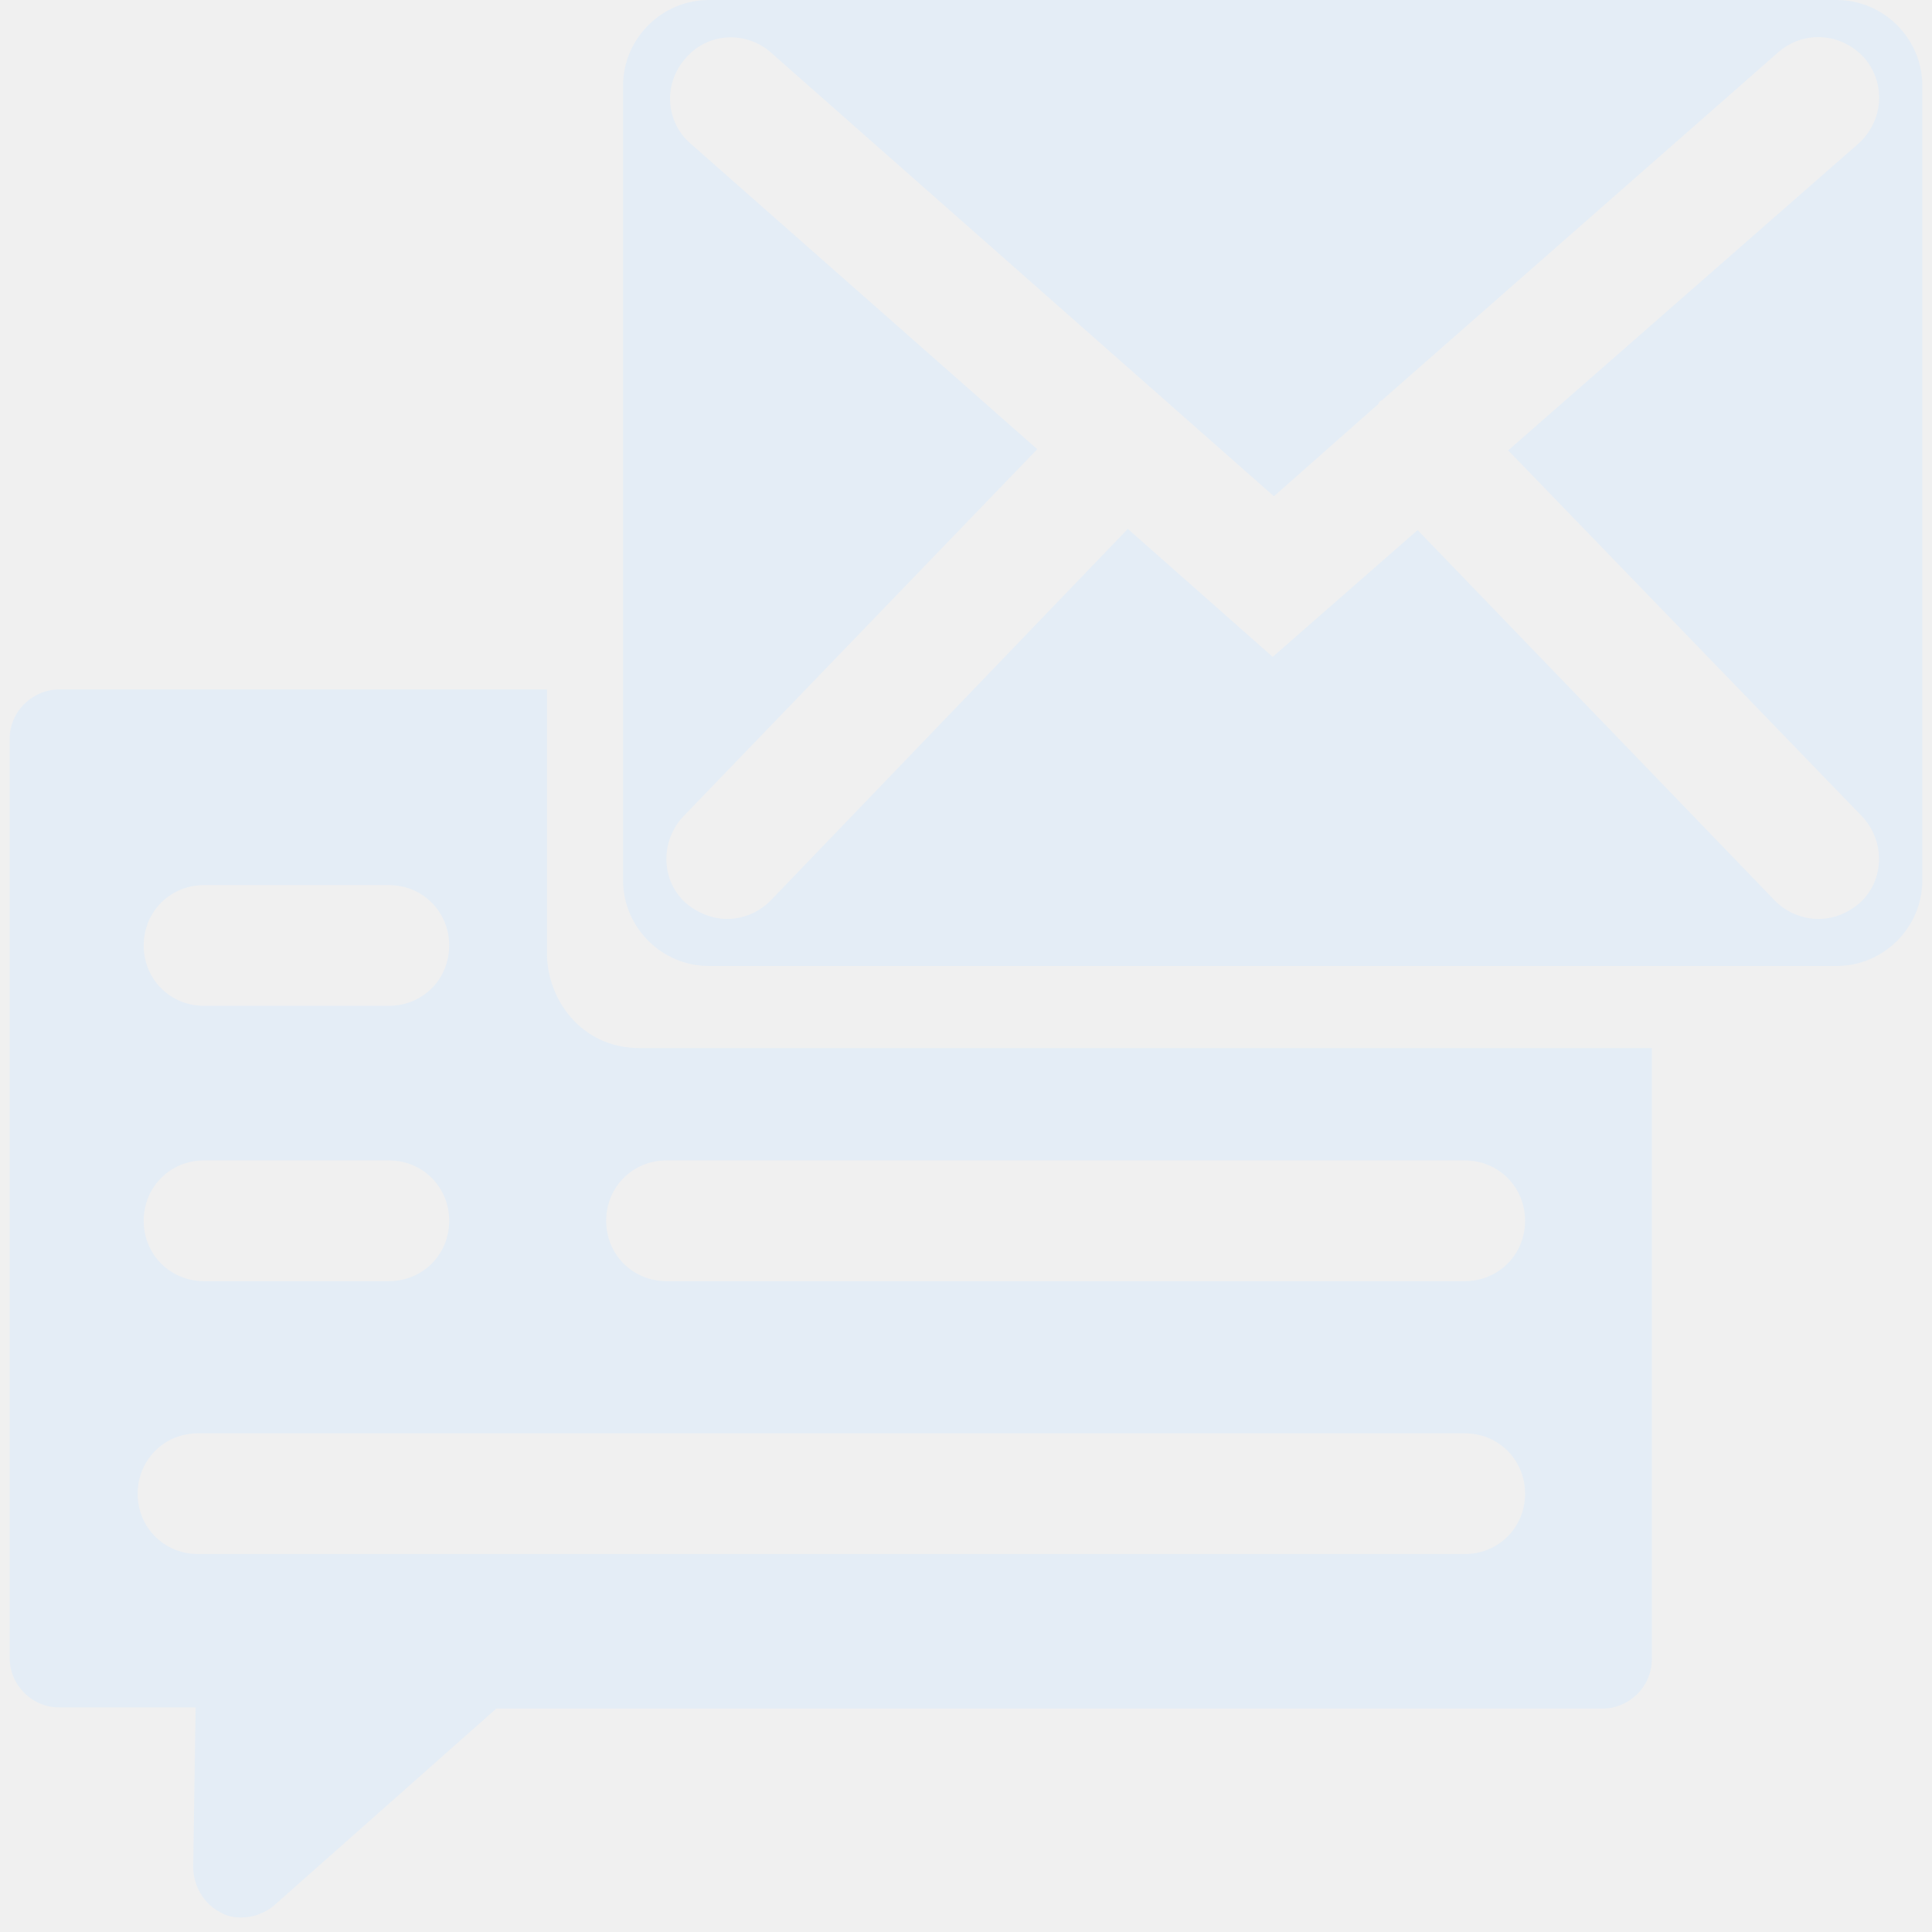
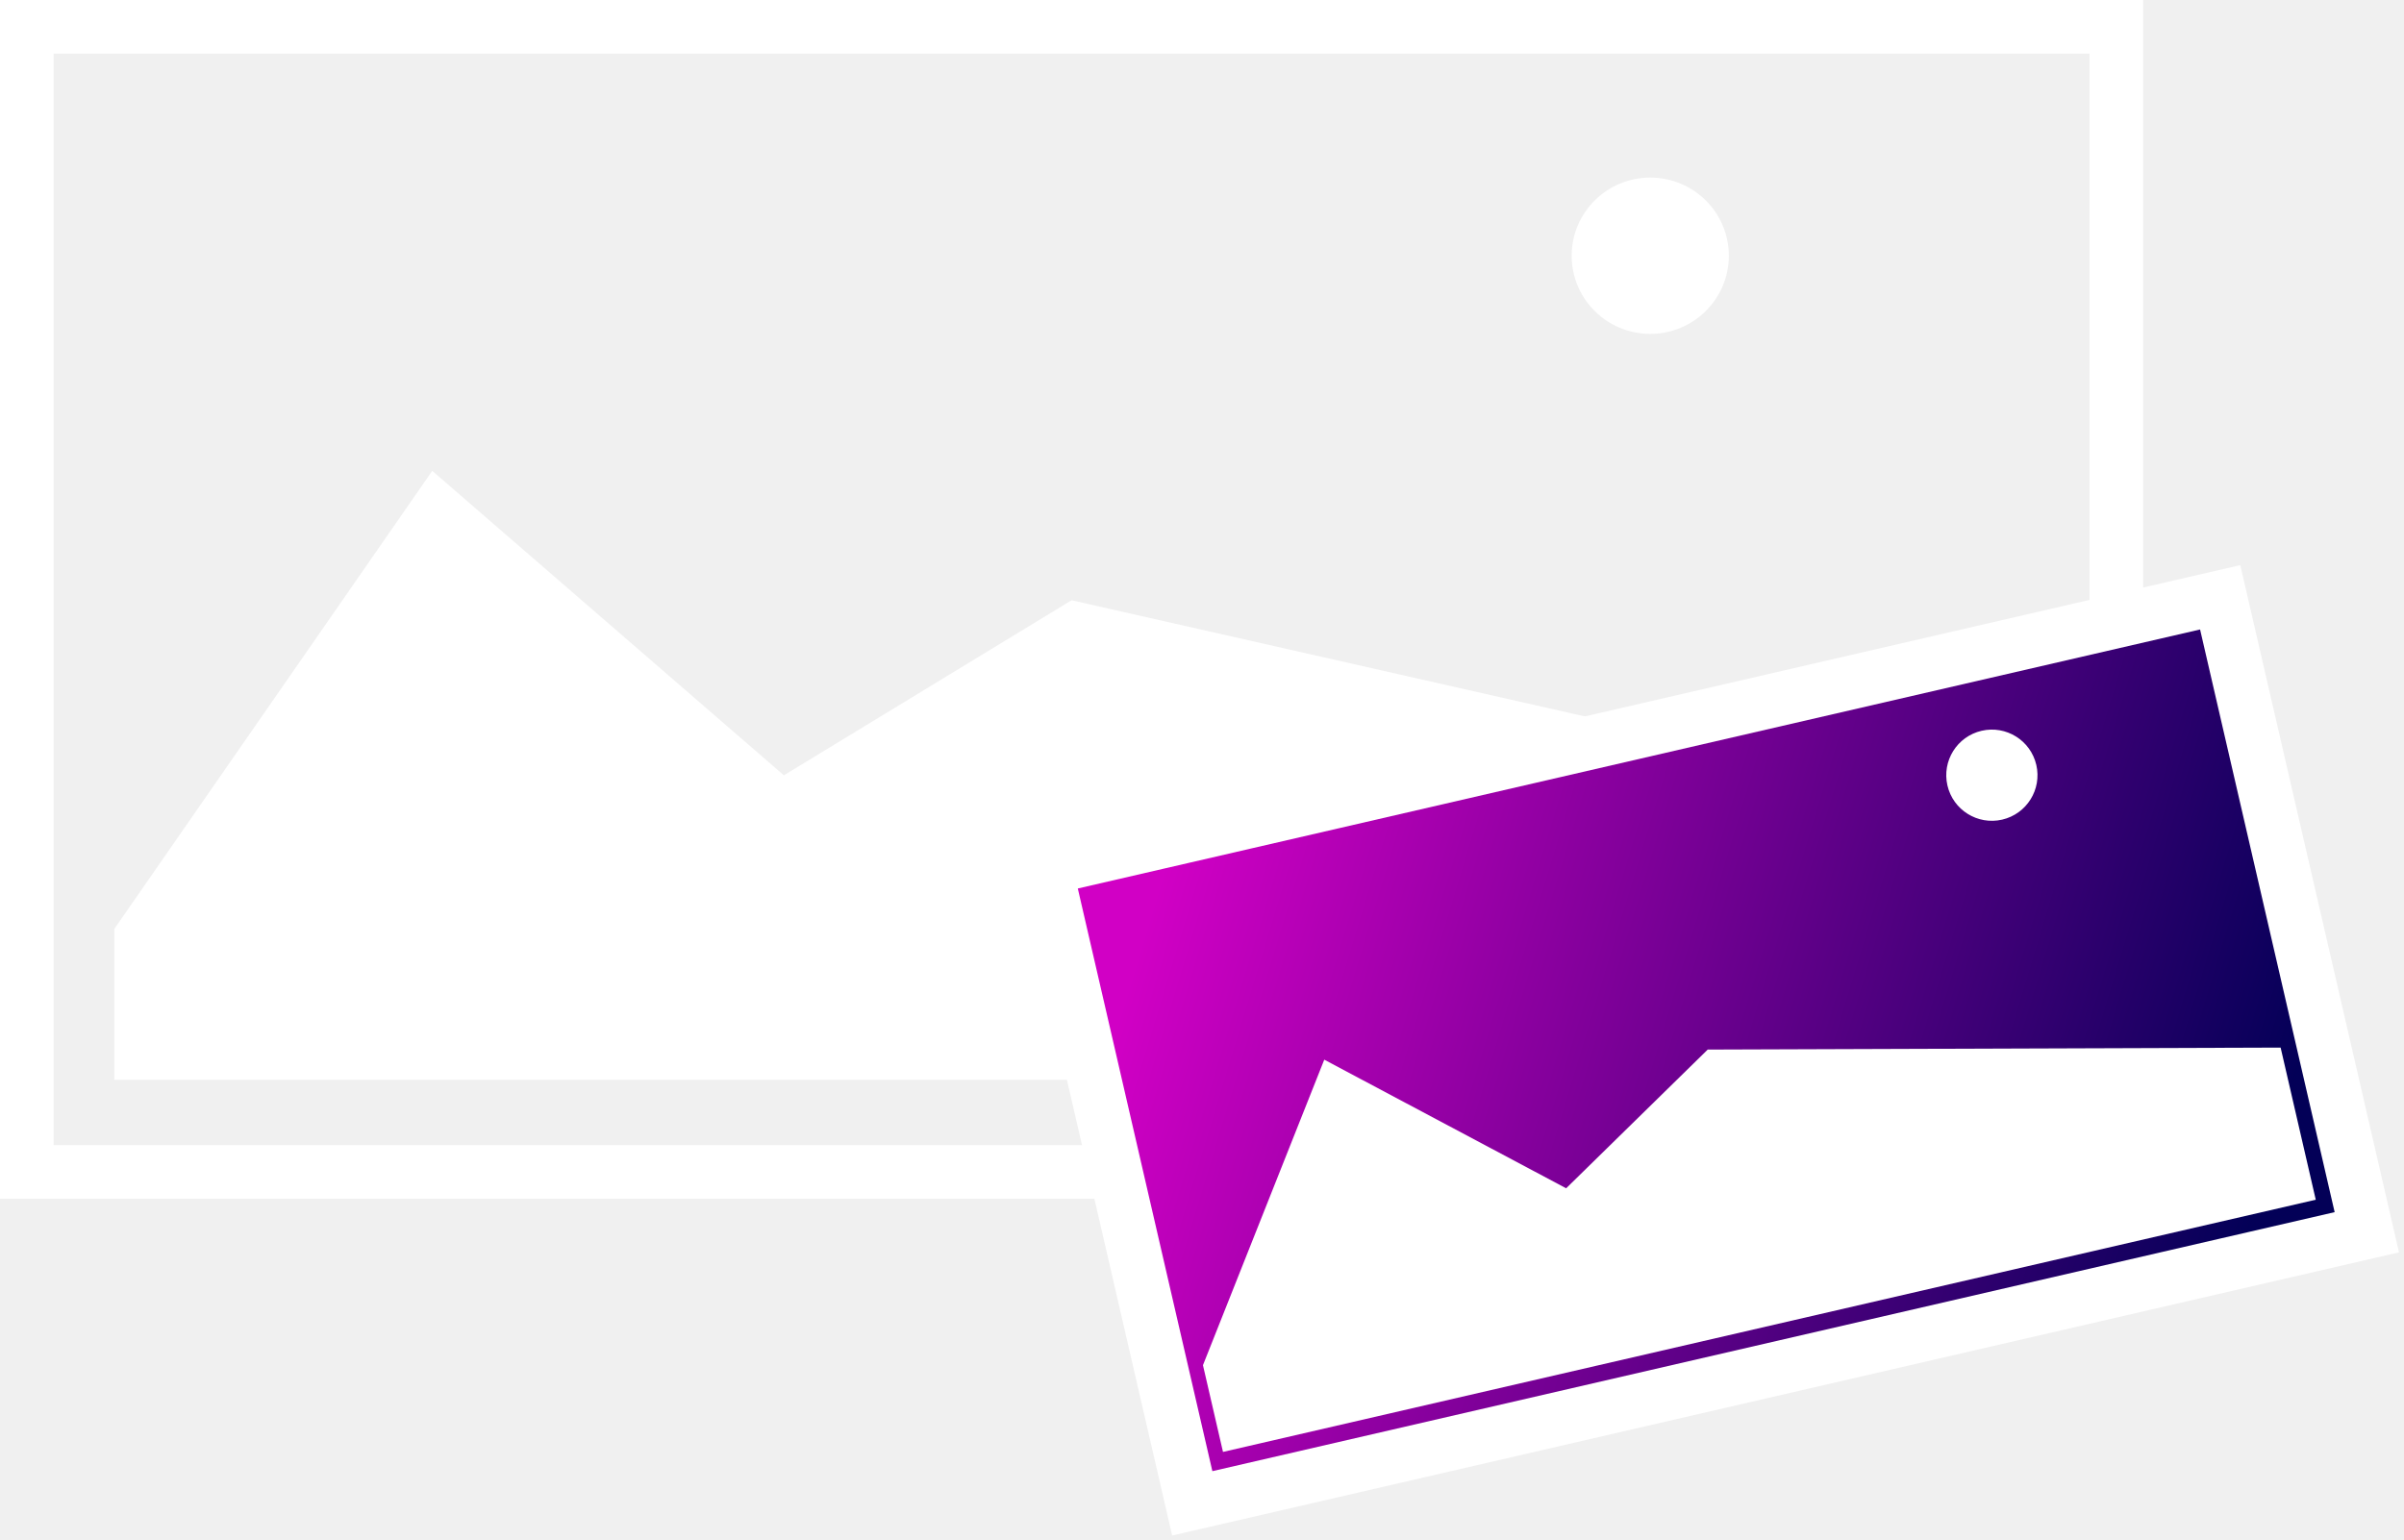
- <svg xmlns="http://www.w3.org/2000/svg" version="1.1" id="Ebene_1" x="0px" y="0px" viewBox="0 0 16 16" style="enable-background:new 0 0 16 16;" xml:space="preserve">
-   <style type="text/css">
- 	.st0{fill:#E4EDF6;}
- </style>
-   <path class="st0" d="M15.21,0H5.87C5.48,0,5.16,0.32,5.16,0.71v6.58C5.16,7.68,5.48,8,5.87,8h9.34c0.39,0,0.71-0.32,0.71-0.71V0.71  C15.92,0.32,15.6,0,15.21,0z M15.41,7.47c-0.1,0.09-0.22,0.14-0.35,0.14c-0.13,0-0.26-0.05-0.36-0.15l-2.96-3.07l-1.2,1.05  l-1.2-1.06L6.38,7.46c-0.1,0.1-0.23,0.15-0.36,0.15c-0.12,0-0.25-0.05-0.35-0.14c-0.2-0.19-0.2-0.51-0.01-0.71l2.93-3.04L5.72,1.19  c-0.21-0.18-0.23-0.5-0.04-0.71c0.18-0.21,0.5-0.23,0.71-0.04l4.16,3.67l0.86-0.76c0.01-0.01,0.01-0.01,0.01-0.02  c0.01-0.01,0.02-0.01,0.03-0.02l3.28-2.88c0.21-0.18,0.52-0.16,0.71,0.05c0.18,0.21,0.16,0.52-0.05,0.71l-2.9,2.54l2.93,3.03  C15.61,6.96,15.61,7.28,15.41,7.47z" />
-   <path class="st0" d="M12.86,8.68c0,0-7.06,0-7.56,0S4.53,8.26,4.53,7.9c0-0.36,0-2.19,0-2.19H0.49c-0.22,0-0.41,0.18-0.41,0.41v7.61  c0,0.22,0.18,0.41,0.41,0.41h1.13l-0.02,1.32c0,0.16,0.09,0.31,0.23,0.38c0.05,0.03,0.11,0.04,0.17,0.04c0.1,0,0.2-0.04,0.27-0.1  l1.84-1.63h9.16c0.22,0,0.41-0.18,0.41-0.41V8.68H12.86z M3.72,10.11c0,0.28-0.22,0.5-0.5,0.5H1.69c-0.28,0-0.5-0.22-0.5-0.5  s0.22-0.5,0.5-0.5h1.53C3.5,9.61,3.72,9.83,3.72,10.11z M3.72,7.83c0,0.28-0.22,0.5-0.5,0.5H1.69c-0.28,0-0.5-0.22-0.5-0.5  c0-0.28,0.22-0.5,0.5-0.5h1.53C3.5,7.33,3.72,7.55,3.72,7.83z M12.13,12.87H1.64c-0.28,0-0.5-0.22-0.5-0.5s0.22-0.5,0.5-0.5h10.49  c0.28,0,0.5,0.22,0.5,0.5S12.41,12.87,12.13,12.87z M12.13,10.61H5.52c-0.28,0-0.5-0.22-0.5-0.5s0.22-0.5,0.5-0.5h6.61  c0.28,0,0.5,0.22,0.5,0.5S12.41,10.61,12.13,10.61z" />
+ <svg xmlns="http://www.w3.org/2000/svg" width="448px" height="287px" viewBox="0 0 448 287" version="1.1">
+   <defs>
+     <linearGradient x1="0%" y1="34.302%" x2="100%" y2="65.698%" id="linearGradient-1">
+       <stop stop-color="#D100C5" offset="0%" />
+       <stop stop-color="#030057" offset="100%" />
+     </linearGradient>
+   </defs>
+   <g id="Page-1" stroke="none" stroke-width="1" fill="none" fill-rule="evenodd">
+     <g id="Mobile" transform="translate(-100, -188)">
+       <g id="Group-3">
+         <g id="Rectangle-3" transform="translate(100, 188)">
+           <g id="Group-2">
+             <g id="Group">
+               <g id="Rectangle-2" stroke="#FFFFFF" stroke-width="10">
+                 <rect id="Rectangle" x="5" y="5" width="389.394" height="213.468" />
+               </g>
+               <polygon id="Rectangle" fill="#FFFFFF" points="80.551 87.776 146.081 144.531 199.697 111.9 376.762 151.979 376.762 201.287 21.301 201.287 21.301 173.171" />
+               <ellipse id="Oval" fill="#FFFFFF" cx="307.534" cy="47.673" rx="14.644" ry="14.567" />
+             </g>
+             <g id="Group" transform="translate(318, 196.5) rotate(-13) translate(-318, -196.5) translate(200, 130)">
+               <g id="Rectangle-2" transform="translate(0.803083, 0.066992)" fill="url(#linearGradient-1)" stroke="#FFFFFF" stroke-width="10">
+                 <rect id="Rectangle" x="5" y="5" width="224.644" height="121.476" />
+               </g>
+               <polygon id="Rectangle" fill="#FFFFFF" points="48.376 51.493 86.906 84.993 118.43 65.732 222.539 89.389 222.539 118.493 13.539 118.493 13.539 101.898" />
+               <circle id="Oval" fill="#FFFFFF" cx="181.53" cy="27.809" r="8.5" />
+             </g>
+           </g>
+         </g>
+       </g>
+     </g>
+   </g>
</svg>
